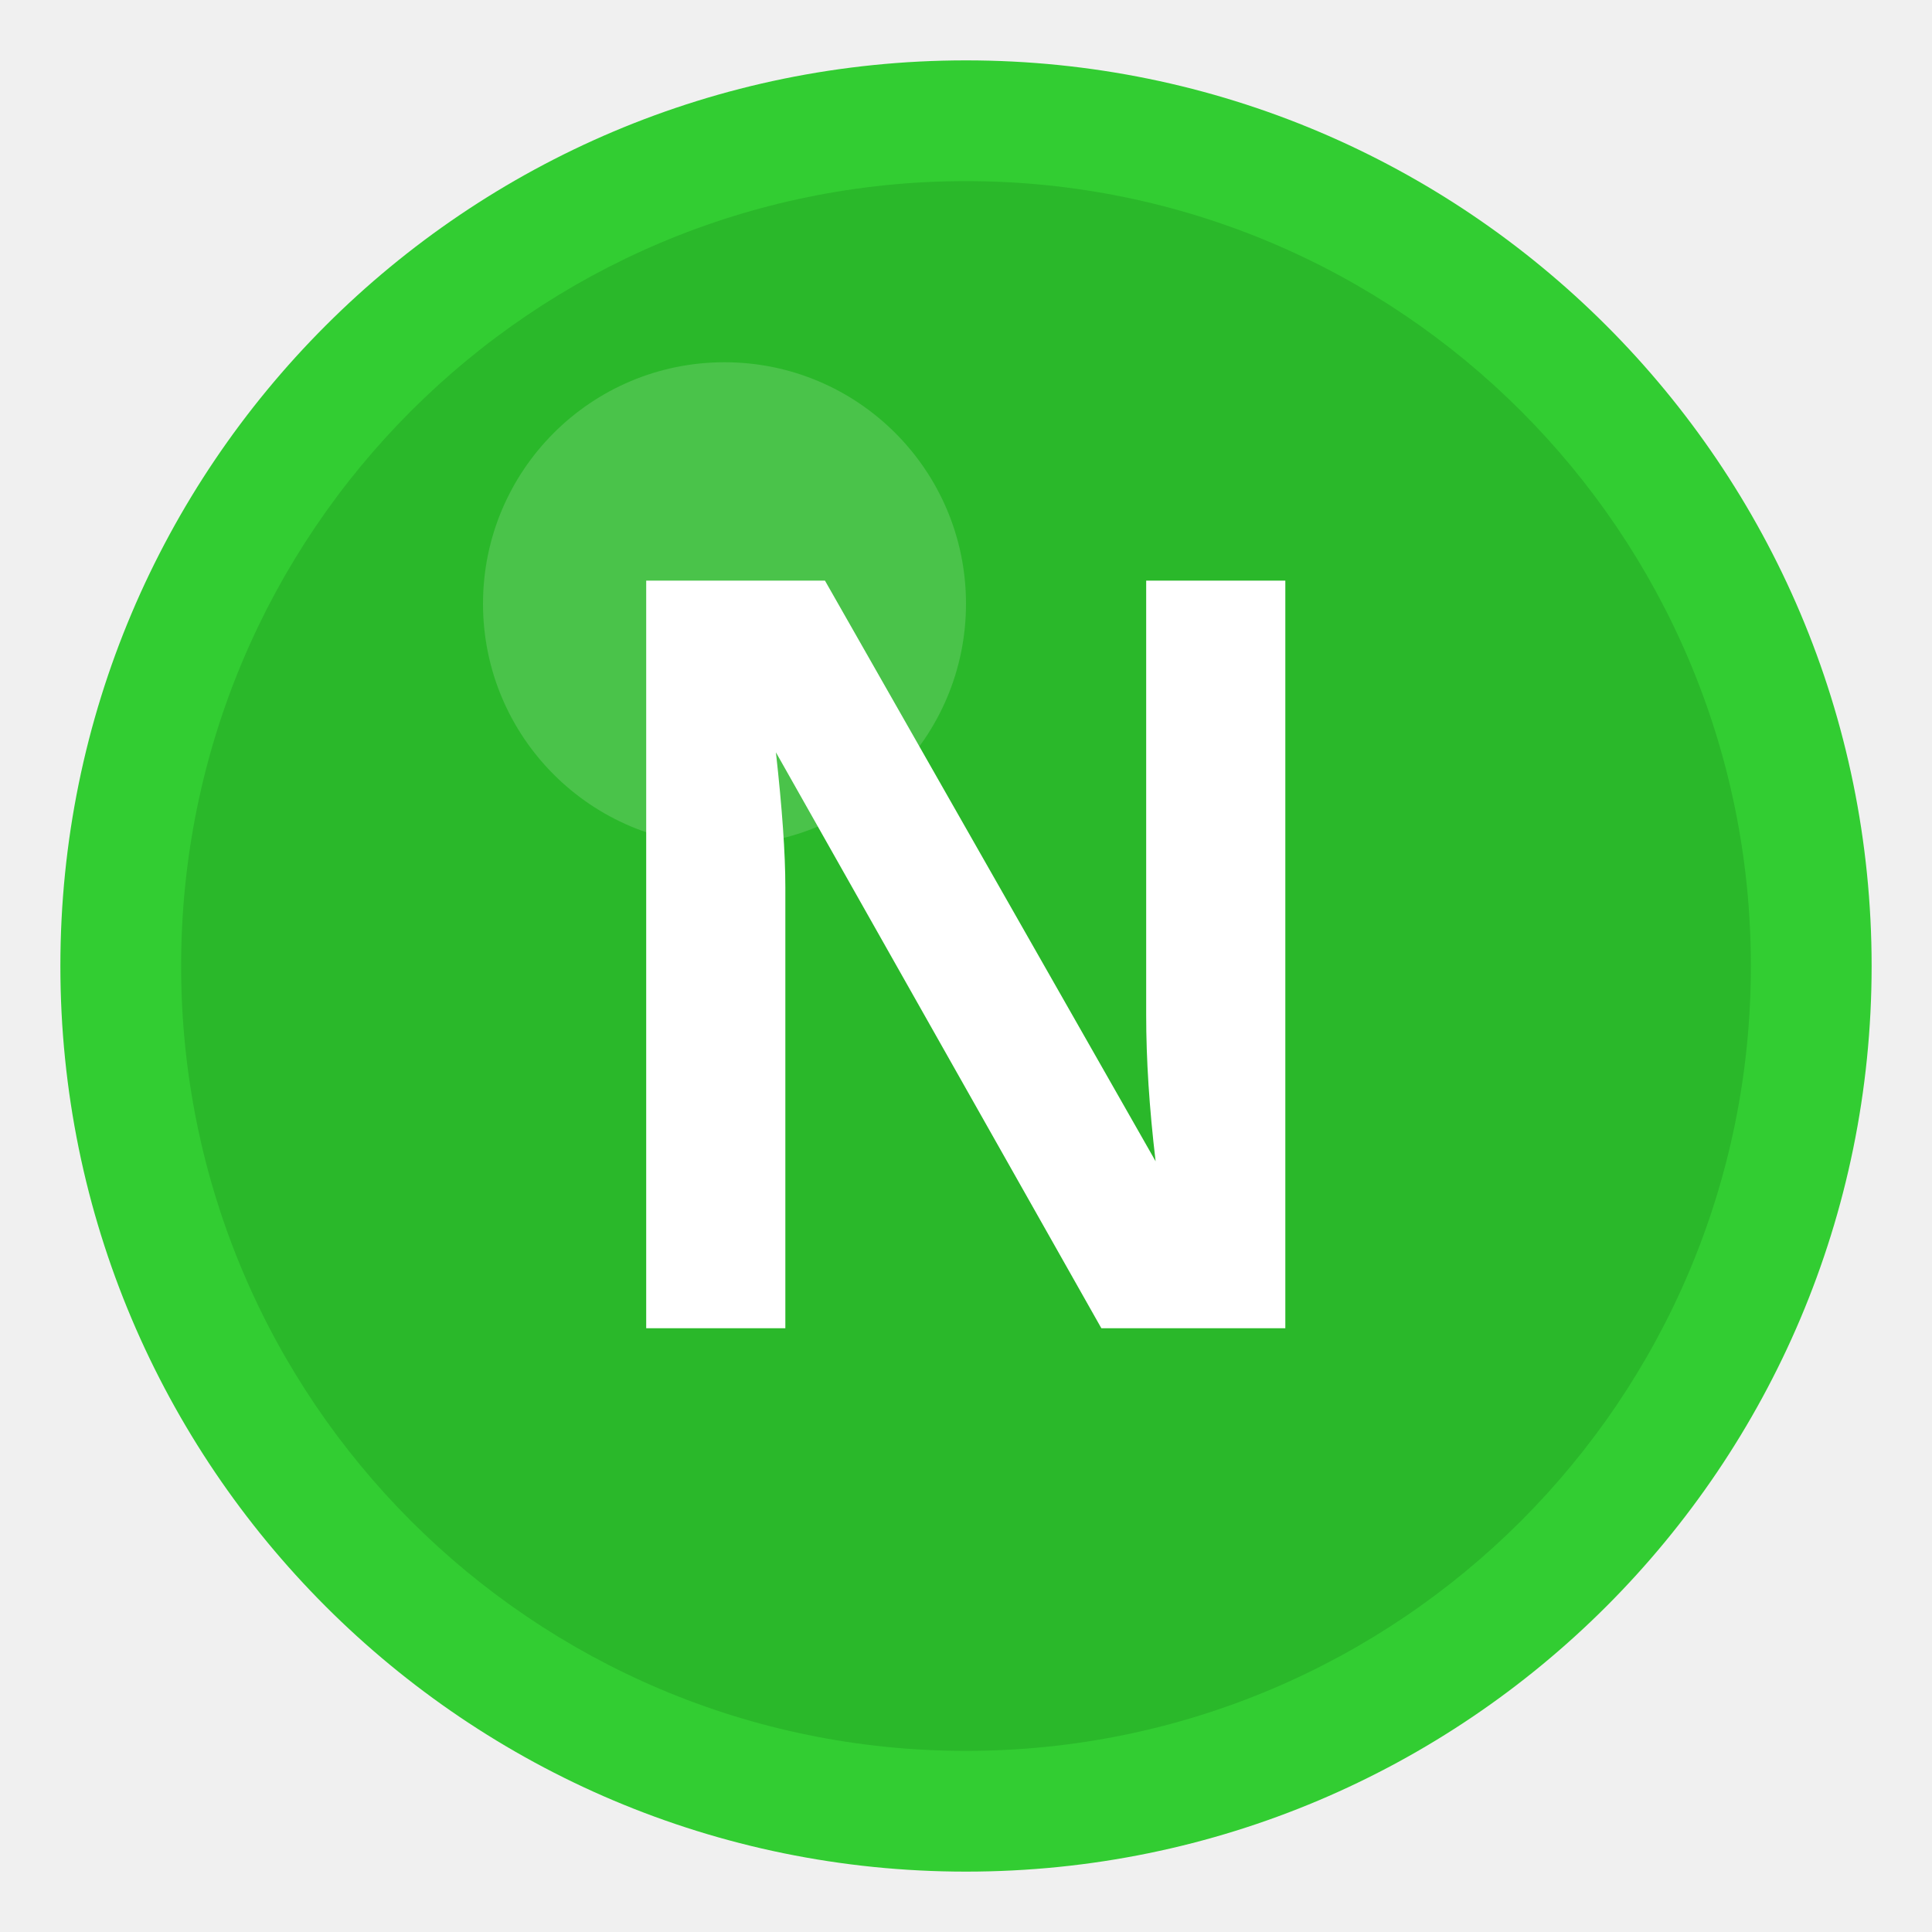
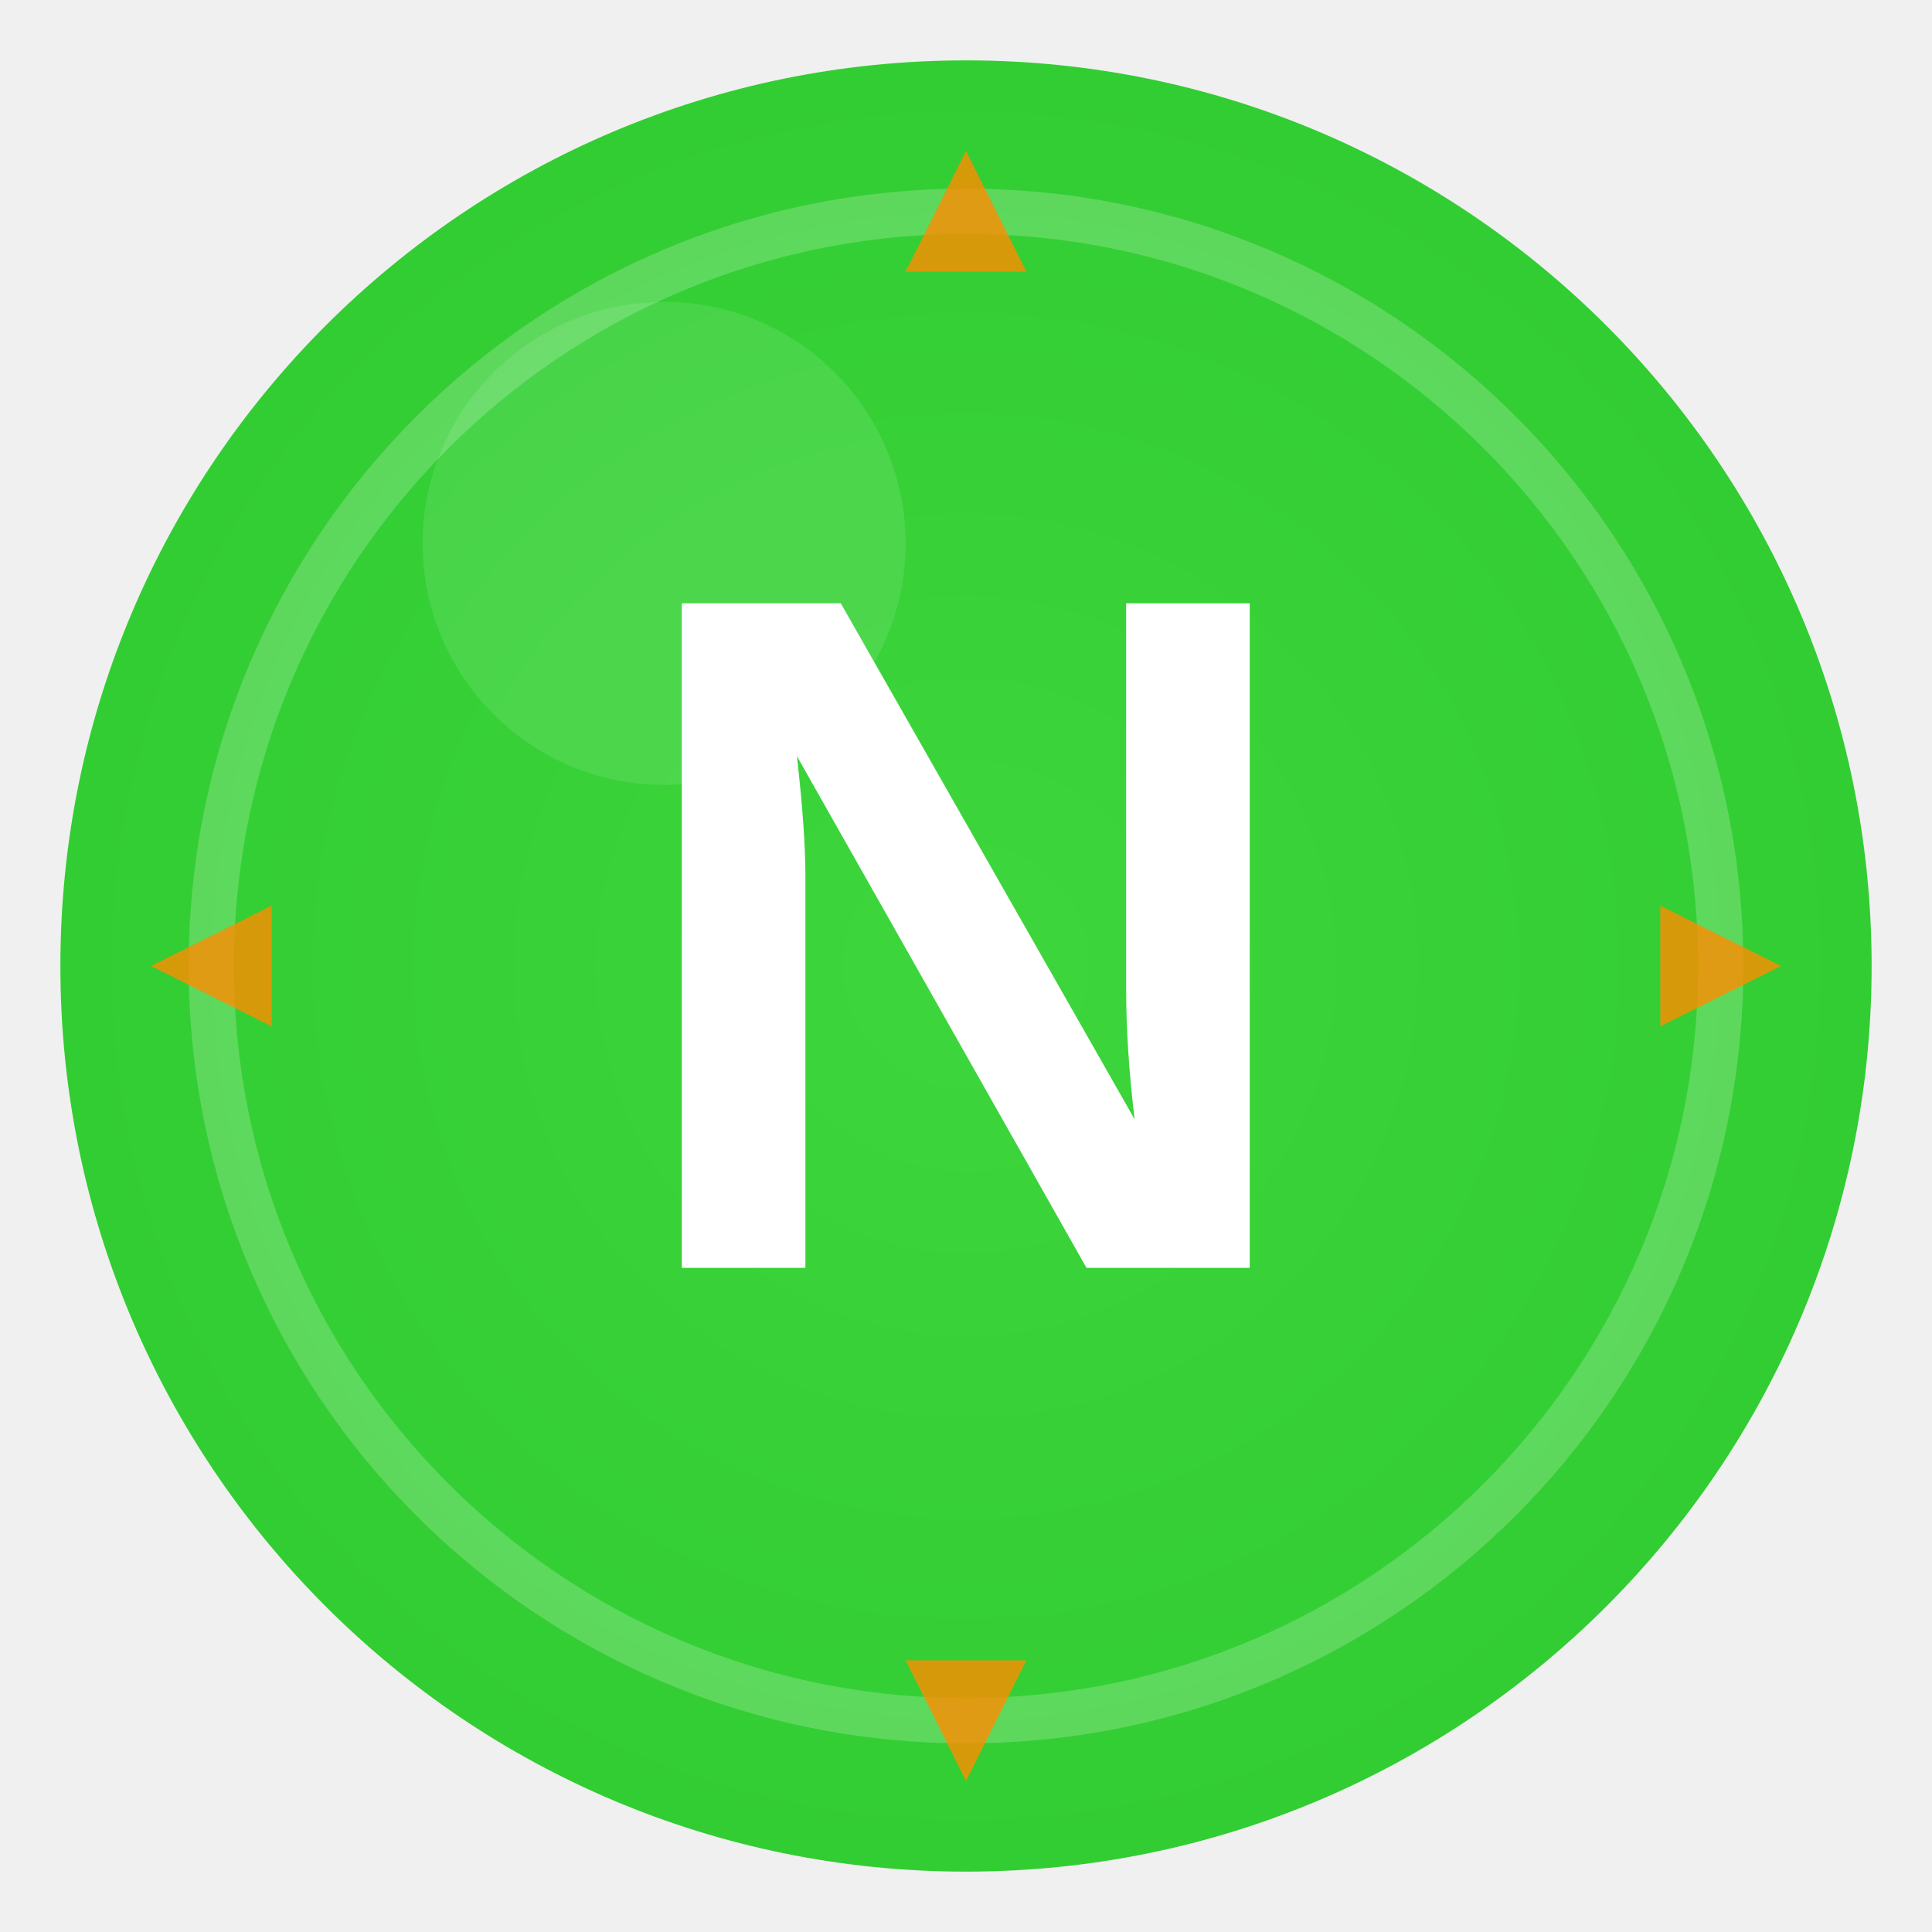
<svg xmlns="http://www.w3.org/2000/svg" viewBox="0 0 64 64" fill="none">
-   <circle cx="32" cy="32" r="30" fill="#32CD32" />
-   <circle cx="32" cy="32" r="26" fill="#2AB82A" />
-   <text x="32" y="44" font-family="Arial, sans-serif" font-weight="bold" font-size="36" fill="white" text-anchor="middle">N</text>
-   <circle cx="24" cy="20" r="8" fill="white" opacity="0.15" />
+   <defs>
+     <linearGradient id="iGreen" x1="0%" y1="0%" x2="100%" y2="100%">
+       <stop offset="0%" stop-color="#32CD32" />
+       <stop offset="100%" stop-color="#609550" />
+     </linearGradient>
+     <linearGradient id="iOrange" x1="0%" y1="0%" x2="100%" y2="100%">
+       <stop offset="0%" stop-color="#FF8C00" />
+       <stop offset="100%" stop-color="#FCC980" />
+     </linearGradient>
+     <radialGradient id="iBg" cx="50%" cy="50%">
+       <stop offset="0%" stop-color="#3DD63D" />
+       <stop offset="100%" stop-color="#32CD32" />
+     </radialGradient>
+   </defs>
+   <circle cx="32" cy="32" r="30" fill="url(#iBg)" />
+   <circle cx="32" cy="32" r="25" fill="none" stroke="rgba(255,255,255,0.2)" stroke-width="1.5" />
+   <path d="M32 5 L34 9 L30 9 Z" fill="#FF8C00" opacity="0.8" />
+   <path d="M32 59 L30 55 L34 55 Z" fill="#FF8C00" opacity="0.8" />
+   <path d="M5 32 L9 30 L9 34 Z" fill="#FF8C00" opacity="0.8" />
+   <path d="M59 32 L55 34 L55 30 Z" fill="#FF8C00" opacity="0.8" />
+   <text x="32" y="42" font-family="Arial, sans-serif" font-weight="800" font-size="32" fill="white" text-anchor="middle">N</text>
+   <circle cx="22" cy="18" r="8" fill="white" opacity="0.1" />
</svg>
